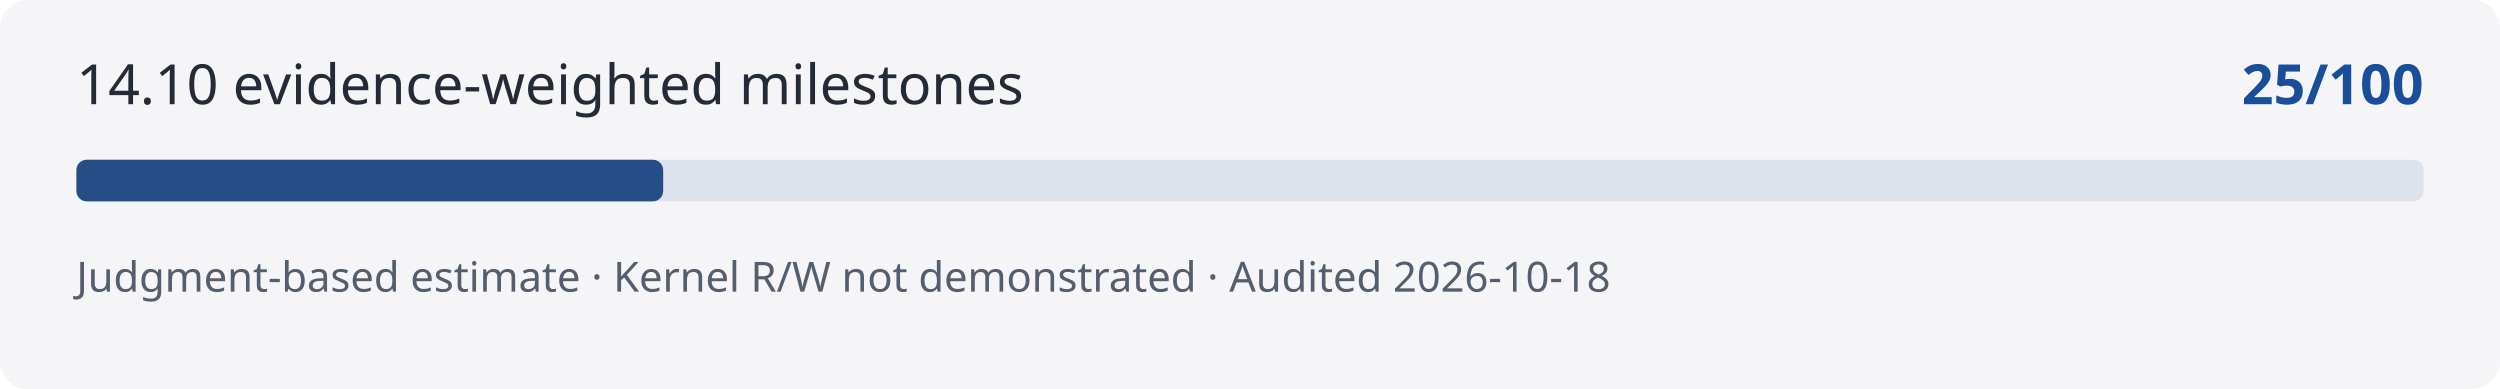
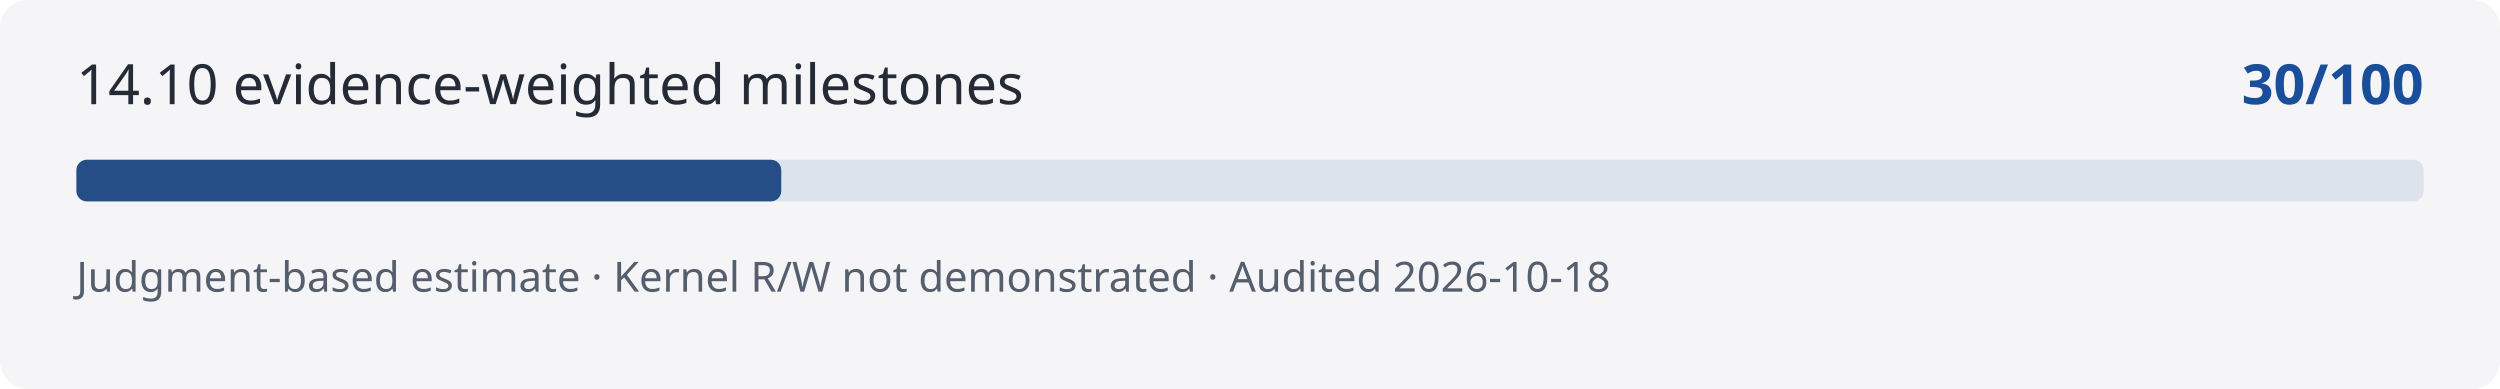
<svg xmlns="http://www.w3.org/2000/svg" width="720" height="112" viewBox="0 0 720 112" role="img" aria-labelledby="title desc">
  <rect width="720" height="112" rx="8" fill="#f5f5f7" />
  <text x="22" y="30" font-family="sans-serif" font-size="16" fill="#242b36">14.10 evidence-weighted milestones</text>
-   <text x="698" y="30" text-anchor="end" font-family="sans-serif" font-size="16" font-weight="bold" fill="#194e9a">25/100</text>
+   <text x="698" y="30" text-anchor="end" font-family="sans-serif" font-size="16" font-weight="bold" fill="#194e9a">30/100</text>
  <rect x="22" y="46" width="676" height="12" rx="3" fill="#dde3ec" />
-   <rect x="22" y="46" width="169" height="12" rx="3" fill="#254d86" />
+   <rect x="22" y="46" width="203" height="12" rx="3" fill="#254d86" />
  <text x="22" y="84" font-family="sans-serif" font-size="12" fill="#545e6d">Judgment-based estimate · Kernel R/W not demonstrated · Audited 2026-10-18</text>
</svg>
